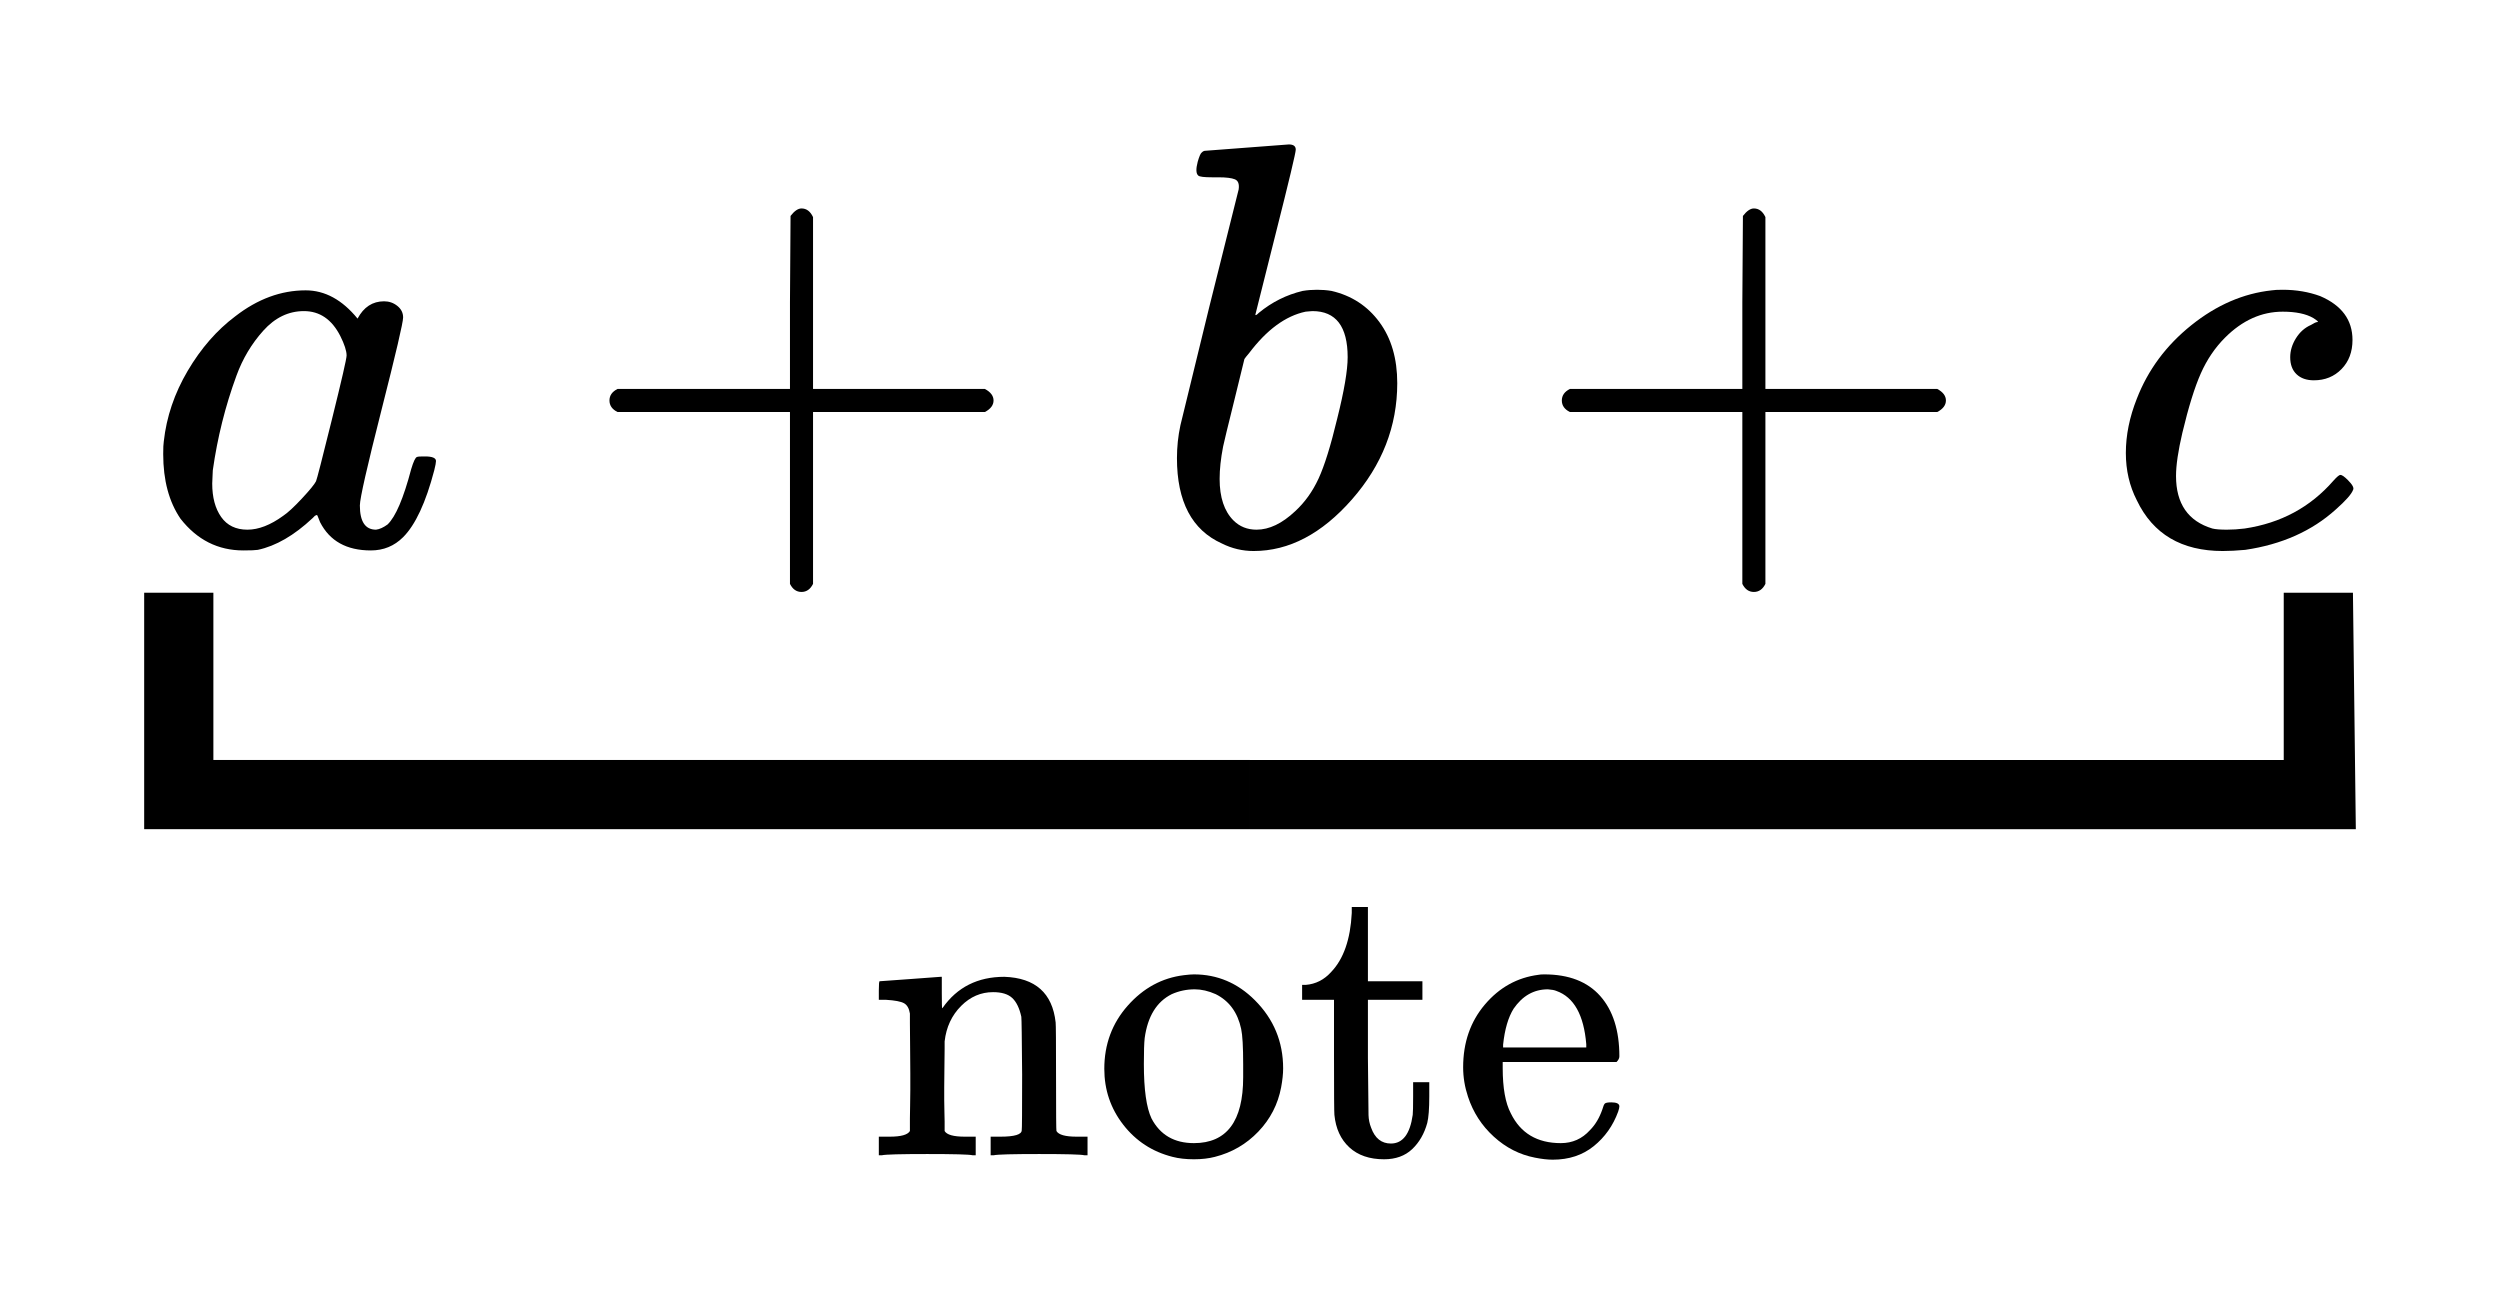
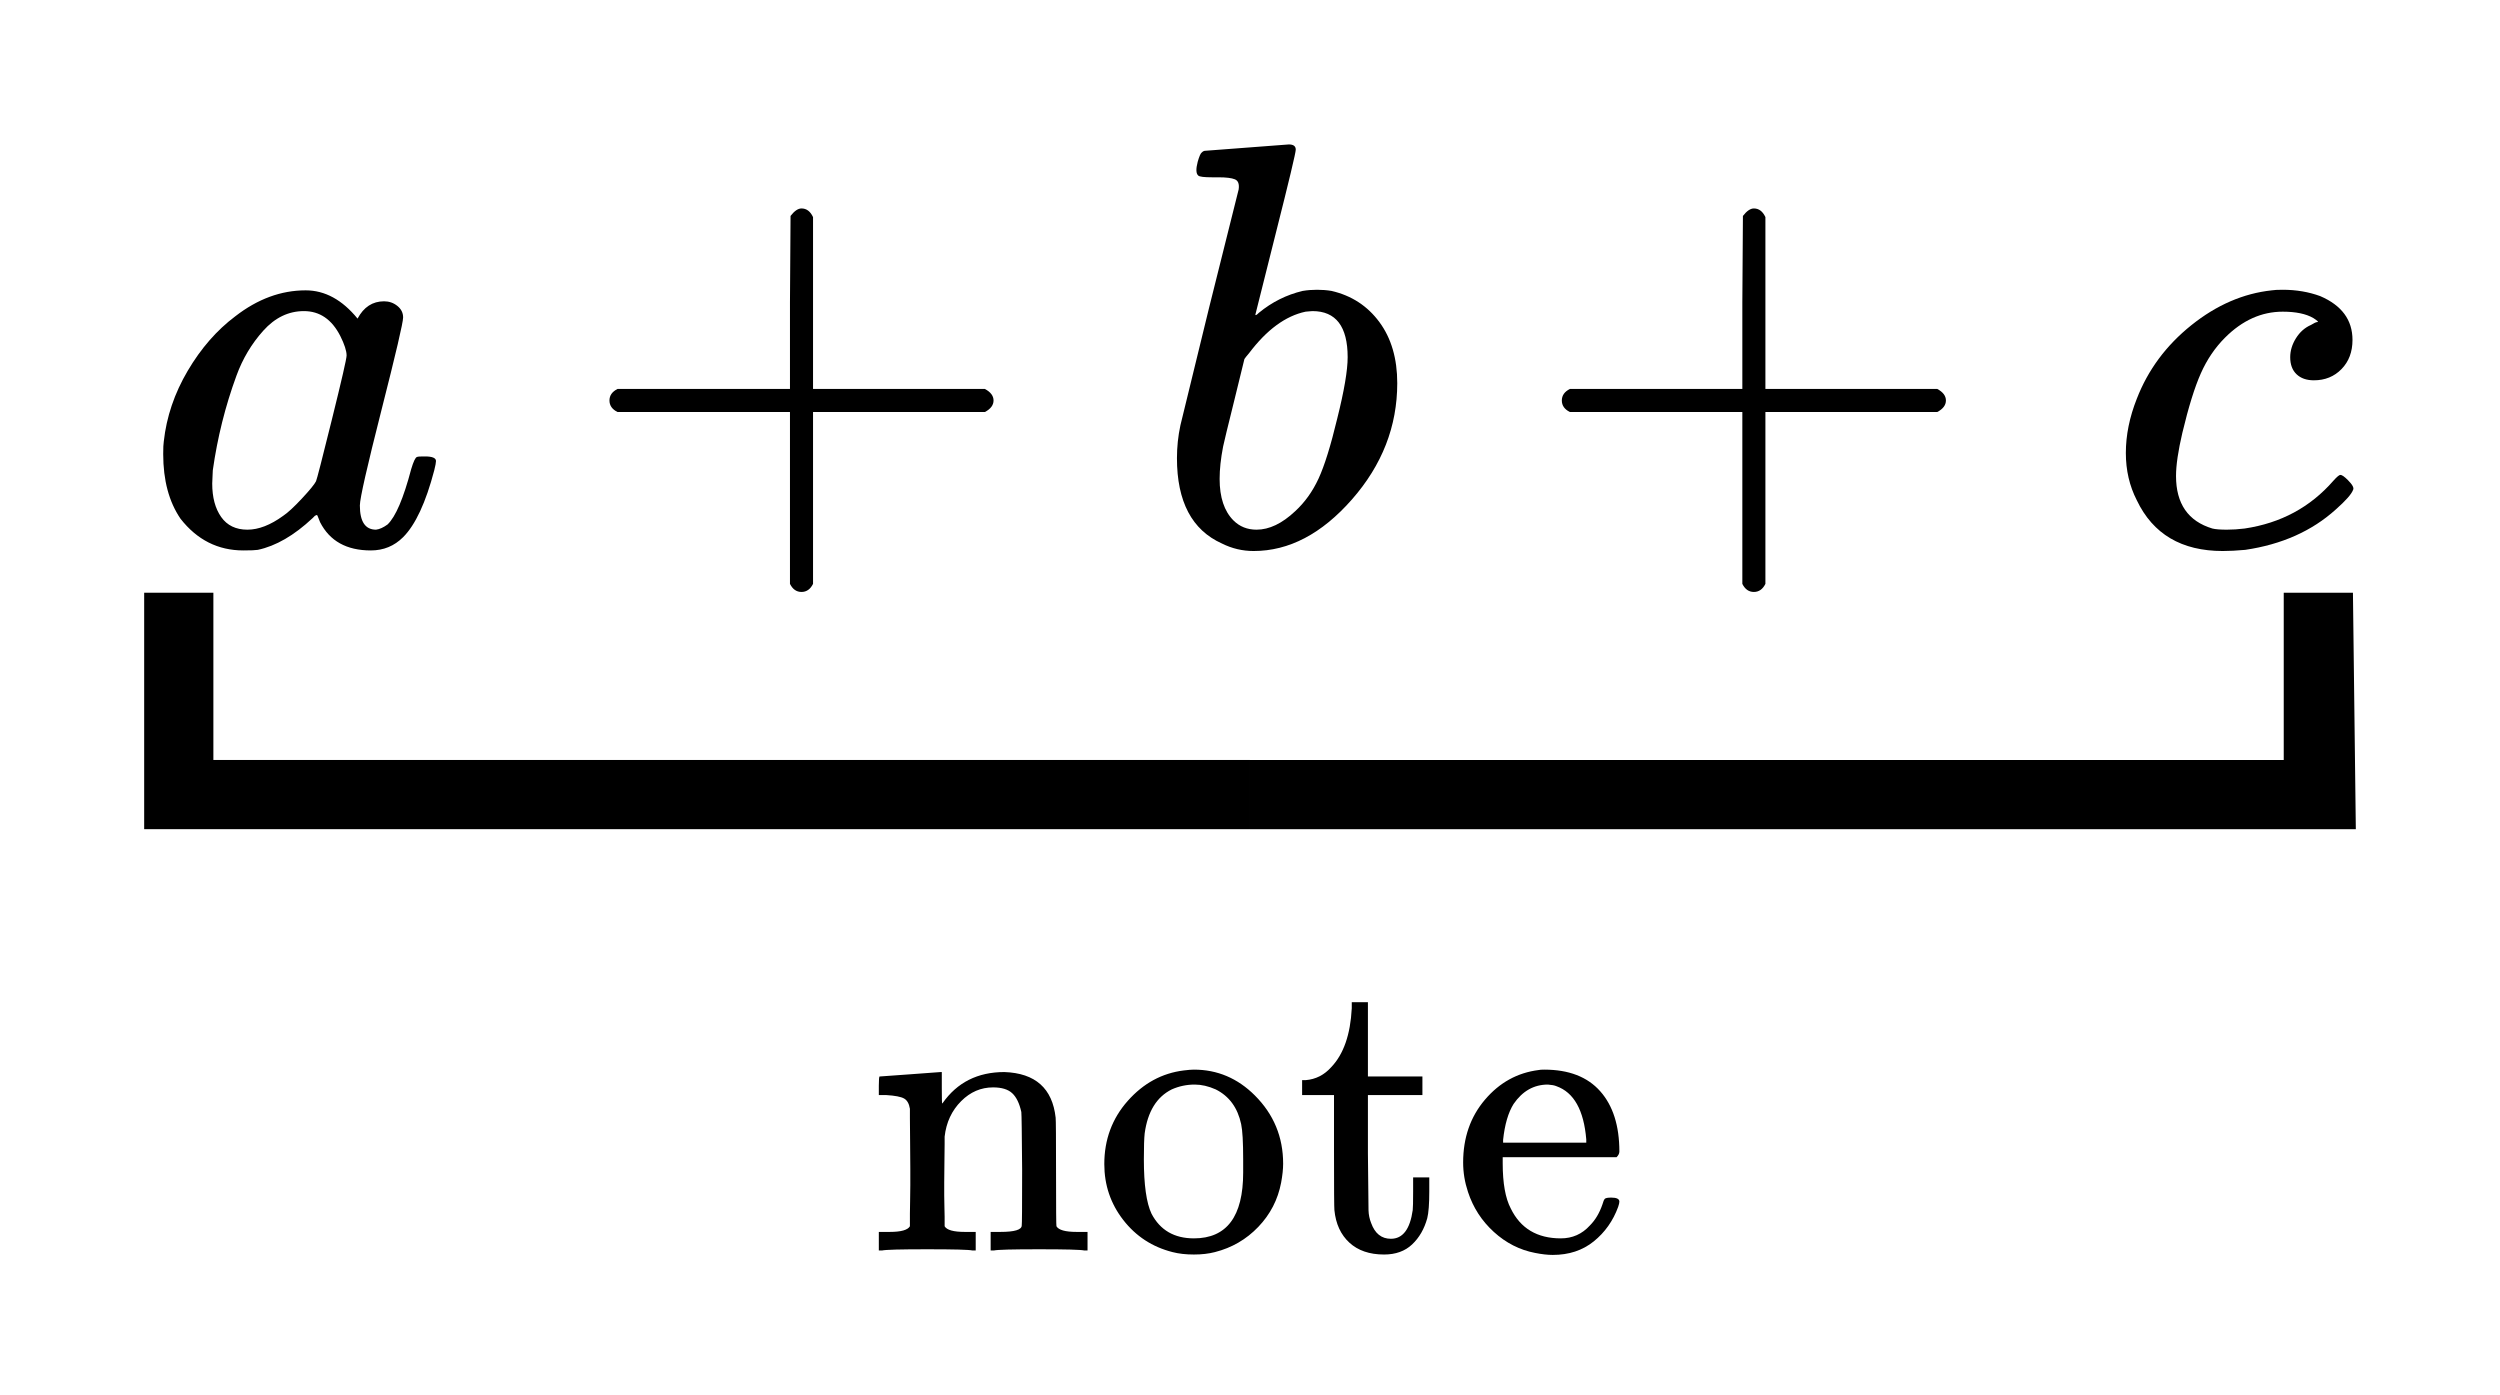
- <svg xmlns="http://www.w3.org/2000/svg" viewBox="0 0 173.399 90.127" width="173.399" height="90.127">
+ <svg xmlns="http://www.w3.org/2000/svg" viewBox="0 0 173.399 96.733" width="173.399" height="96.733">
  <path d="M27.96 22.018 Q27.96 22.538 26.46 28.438 Q24.96 34.338 24.96 35.058 Q24.96 36.738 26.08 36.738 Q26.44 36.698 26.88 36.378 Q27.72 35.578 28.52 32.538 Q28.76 31.738 28.92 31.698 Q29 31.658 29.32 31.658 L29.48 31.658 Q30.24 31.658 30.24 31.978 Q30.24 32.138 30.12 32.618 Q29.24 35.978 27.96 37.258 Q27.04 38.178 25.72 38.178 Q23.2 38.178 22.2 36.218 Q22 35.698 22 35.738 Q21.96 35.698 21.84 35.778 Q21.76 35.858 21.68 35.938 Q19.76 37.738 17.88 38.138 Q17.64 38.178 16.88 38.178 Q14.24 38.178 12.52 35.978 Q11.32 34.218 11.32 31.498 Q11.32 30.858 11.36 30.618 Q11.64 28.058 13.02 25.718 Q14.4 23.378 16.32 21.938 Q18.64 20.138 21.2 20.138 Q23.2 20.138 24.8 22.098 Q25.44 20.898 26.64 20.898 Q27.16 20.898 27.56 21.218 Q27.96 21.538 27.96 22.018 L27.96 22.018 Z M14.72 33.538 Q14.72 34.978 15.34 35.858 Q15.96 36.738 17.16 36.738 Q18.32 36.738 19.64 35.778 Q20.12 35.458 20.94 34.578 Q21.76 33.698 21.92 33.378 Q22 33.218 23.02 29.098 Q24.04 24.978 24.04 24.658 Q24.04 24.178 23.6 23.298 Q22.72 21.578 21.08 21.578 Q19.48 21.578 18.26 22.938 Q17.04 24.298 16.4 26.058 Q15.24 29.218 14.76 32.618 Q14.76 32.738 14.74 33.058 Q14.72 33.378 14.72 33.538 L14.72 33.538 Z" fill="rgba(0,0,0,1)" fill-rule="evenodd" stroke="none" />
  <path d="M42.272 27.778 Q42.272 27.258 42.832 26.978 L54.792 26.978 L54.792 20.978 L54.832 14.978 Q55.232 14.458 55.592 14.458 Q56.112 14.458 56.392 15.058 L56.392 26.978 L68.312 26.978 Q68.912 27.298 68.912 27.778 Q68.912 28.258 68.312 28.578 L56.392 28.578 L56.392 40.498 Q56.112 41.058 55.592 41.058 Q55.072 41.058 54.792 40.498 L54.792 28.578 L42.832 28.578 Q42.272 28.298 42.272 27.778 L42.272 27.778 Z" fill="rgba(0,0,0,1)" fill-rule="evenodd" stroke="none" />
  <path d="M83.593 10.458 Q83.633 10.458 86.493 10.238 Q89.353 10.018 89.393 10.018 Q89.873 10.018 89.873 10.378 Q89.873 10.698 88.473 16.238 Q87.073 21.778 87.073 21.818 Q87.073 21.938 87.313 21.698 Q88.673 20.578 90.353 20.178 Q90.833 20.098 91.353 20.098 Q91.873 20.098 92.353 20.178 Q94.433 20.658 95.673 22.338 Q96.913 24.018 96.913 26.578 Q96.913 31.058 93.773 34.638 Q90.633 38.218 86.953 38.218 Q85.793 38.218 84.753 37.698 Q81.633 36.298 81.633 31.778 Q81.633 30.618 81.873 29.498 Q81.873 29.458 83.873 21.298 L85.913 13.138 Q85.993 12.578 85.653 12.438 Q85.313 12.298 84.513 12.298 Q84.233 12.298 84.073 12.298 Q83.233 12.298 83.113 12.178 Q82.873 11.978 83.073 11.218 Q83.233 10.658 83.353 10.578 Q83.473 10.458 83.593 10.458 L83.593 10.458 Z M93.473 24.778 Q93.473 21.578 91.033 21.578 Q90.953 21.578 90.773 21.598 Q90.593 21.618 90.553 21.618 Q88.473 22.058 86.633 24.498 Q86.553 24.578 86.433 24.738 L86.313 24.898 Q86.313 24.938 85.613 27.758 Q84.913 30.578 84.833 30.978 Q84.593 32.218 84.593 33.218 Q84.593 35.138 85.553 36.098 Q86.193 36.738 87.153 36.738 Q88.473 36.738 89.833 35.458 Q90.833 34.538 91.453 33.198 Q92.073 31.858 92.753 29.018 Q93.473 26.138 93.473 24.778 L93.473 24.778 Z" fill="rgba(0,0,0,1)" fill-rule="evenodd" stroke="none" />
  <path d="M108.328 27.778 Q108.328 27.258 108.888 26.978 L120.848 26.978 L120.848 20.978 L120.888 14.978 Q121.288 14.458 121.648 14.458 Q122.168 14.458 122.448 15.058 L122.448 26.978 L134.368 26.978 Q134.968 27.298 134.968 27.778 Q134.968 28.258 134.368 28.578 L122.448 28.578 L122.448 40.498 Q122.168 41.058 121.648 41.058 Q121.128 41.058 120.848 40.498 L120.848 28.578 L108.888 28.578 Q108.328 28.298 108.328 27.778 L108.328 27.778 Z" fill="rgba(0,0,0,1)" fill-rule="evenodd" stroke="none" />
  <path d="M163.168 23.578 Q163.168 24.818 162.408 25.598 Q161.648 26.378 160.488 26.378 Q159.728 26.378 159.288 25.958 Q158.848 25.538 158.848 24.778 Q158.848 24.098 159.248 23.458 Q159.648 22.818 160.288 22.538 Q160.608 22.338 160.728 22.338 Q160.888 22.338 160.448 22.058 Q159.688 21.618 158.328 21.618 Q156.128 21.618 154.328 23.418 Q153.288 24.458 152.648 25.898 Q152.008 27.338 151.368 30.018 Q150.928 31.898 150.928 33.018 Q150.928 35.898 153.448 36.658 Q153.768 36.738 154.448 36.738 Q155.048 36.738 155.688 36.658 Q159.448 36.098 161.848 33.338 Q162.208 32.938 162.328 32.938 Q162.488 32.938 162.848 33.298 Q163.328 33.778 163.208 33.978 Q163.048 34.418 162.008 35.338 Q159.528 37.578 155.728 38.138 Q154.848 38.218 154.168 38.218 Q149.888 38.218 148.208 34.698 Q147.448 33.218 147.448 31.418 Q147.448 29.578 148.208 27.658 Q149.368 24.658 151.988 22.558 Q154.608 20.458 157.568 20.138 Q157.808 20.098 158.328 20.098 Q159.728 20.098 160.928 20.538 Q163.168 21.498 163.168 23.578 L163.168 23.578 Z" fill="rgba(0,0,0,1)" fill-rule="evenodd" stroke="none" />
  <path d="M10 41.111 L14.8 41.111 L14.8 52.711 L86.699 52.711 L86.699 57.511 L10 57.511 L10 41.111" fill="rgba(0,0,0,1)" fill-rule="nonzero" stroke="none" />
  <path d="M163.199 41.111 L158.399 41.111 L158.399 52.711 L86.699 52.711 L86.699 57.511 L163.399 57.511 L163.199 41.111" fill="rgba(0,0,0,1)" fill-rule="nonzero" stroke="none" />
-   <path d="M61.011 68.059 Q61.123 68.059 63.153 67.905 Q65.183 67.751 65.239 67.751 L65.323 67.751 L65.323 68.871 Q65.323 69.935 65.351 69.935 L65.379 69.907 Q66.891 67.751 69.663 67.751 Q72.883 67.863 73.219 70.915 Q73.247 71.111 73.247 74.807 Q73.247 78.391 73.275 78.447 Q73.499 78.839 74.675 78.839 L74.983 78.839 L75.431 78.839 L75.431 80.127 L75.207 80.127 Q74.843 80.043 72.071 80.043 Q69.299 80.043 68.935 80.127 L68.711 80.127 L68.711 78.839 L69.159 78.839 L69.383 78.839 Q70.867 78.839 70.867 78.391 Q70.895 78.335 70.895 74.527 Q70.867 70.747 70.839 70.523 Q70.643 69.627 70.209 69.221 Q69.775 68.815 68.879 68.815 Q67.619 68.815 66.667 69.767 Q65.687 70.747 65.519 72.231 Q65.519 72.259 65.519 72.749 Q65.519 73.239 65.505 73.995 Q65.491 74.751 65.491 75.423 Q65.491 75.843 65.491 76.305 Q65.491 76.767 65.505 77.131 Q65.519 77.495 65.519 77.789 Q65.519 78.083 65.519 78.279 L65.519 78.447 Q65.743 78.839 66.919 78.839 L67.227 78.839 L67.675 78.839 L67.675 80.127 L67.451 80.127 Q67.087 80.043 64.315 80.043 Q61.543 80.043 61.179 80.127 L60.955 80.127 L60.955 78.839 L61.403 78.839 L61.711 78.839 Q62.887 78.839 63.111 78.447 L63.111 78.223 Q63.111 77.971 63.111 77.579 Q63.111 77.187 63.125 76.697 Q63.139 76.207 63.139 75.605 Q63.139 75.003 63.139 74.443 Q63.139 73.575 63.125 72.581 Q63.111 71.587 63.111 70.943 L63.111 70.299 Q63.027 69.767 62.705 69.585 Q62.383 69.403 61.459 69.347 L60.955 69.347 L60.955 68.703 Q60.955 68.059 61.011 68.059 L61.011 68.059 Z" fill="rgba(0,0,0,1)" fill-rule="evenodd" stroke="none" />
-   <path d="M76.594 74.135 Q76.594 71.587 78.218 69.753 Q79.842 67.919 82.11 67.639 Q82.558 67.583 82.81 67.583 Q85.246 67.583 87.038 69.375 Q88.998 71.335 88.998 74.107 Q88.998 74.667 88.858 75.423 Q88.522 77.187 87.276 78.489 Q86.03 79.791 84.266 80.239 Q83.622 80.407 82.81 80.407 Q81.97 80.407 81.326 80.239 Q79.226 79.707 77.91 78.013 Q76.594 76.319 76.594 74.135 L76.594 74.135 Z M84.322 68.955 Q83.566 68.619 82.866 68.619 Q82.026 68.619 81.27 68.955 Q79.702 69.739 79.394 72.007 Q79.338 72.511 79.338 73.799 Q79.338 76.459 79.87 77.579 Q80.766 79.287 82.81 79.287 Q86.226 79.287 86.226 74.723 L86.226 73.827 Q86.226 72.007 86.086 71.363 Q85.722 69.655 84.322 68.955 L84.322 68.955 Z" fill="rgba(0,0,0,1)" fill-rule="evenodd" stroke="none" />
-   <path d="M93.758 63.327 L93.758 62.907 L94.878 62.907 L94.878 68.059 L98.658 68.059 L98.658 69.347 L94.878 69.347 L94.878 73.379 Q94.906 76.879 94.92 77.341 Q94.934 77.803 95.102 78.223 Q95.494 79.315 96.474 79.315 Q97.706 79.315 97.986 77.327 Q98.014 77.103 98.014 76.039 L98.014 75.059 L99.134 75.059 L99.134 76.039 Q99.134 77.327 98.994 77.887 Q98.686 79.007 97.944 79.707 Q97.202 80.407 95.998 80.407 Q94.486 80.407 93.59 79.581 Q92.694 78.755 92.554 77.327 Q92.526 77.131 92.526 73.183 L92.526 69.347 L90.314 69.347 L90.314 68.311 L90.566 68.311 Q91.602 68.227 92.33 67.415 Q93.618 66.071 93.758 63.327 L93.758 63.327 Z" fill="rgba(0,0,0,1)" fill-rule="evenodd" stroke="none" />
-   <path d="M112.319 73.267 Q112.319 73.463 112.123 73.659 L104.227 73.659 L104.227 74.079 Q104.227 76.151 104.787 77.215 Q105.795 79.287 108.259 79.287 Q109.463 79.287 110.275 78.391 Q110.835 77.831 111.143 76.935 Q111.227 76.627 111.311 76.543 Q111.395 76.459 111.759 76.459 Q112.319 76.459 112.319 76.739 Q112.319 76.851 112.235 77.103 Q111.703 78.559 110.541 79.497 Q109.379 80.435 107.699 80.435 Q107.167 80.435 106.467 80.295 Q104.871 79.987 103.611 78.839 Q102.351 77.691 101.819 76.067 Q101.483 75.059 101.483 74.023 Q101.483 71.447 102.995 69.669 Q104.507 67.891 106.719 67.611 Q106.831 67.583 107.111 67.583 Q109.659 67.583 110.989 69.081 Q112.319 70.579 112.319 73.267 L112.319 73.267 Z M110.023 72.427 Q109.771 69.375 107.951 68.731 Q107.755 68.647 107.363 68.619 Q105.907 68.619 104.983 69.963 Q104.423 70.859 104.255 72.455 L104.255 72.651 L110.023 72.651 L110.023 72.427 L110.023 72.427 Z" fill="rgba(0,0,0,1)" fill-rule="evenodd" stroke="none" />
+   <path d="M61.011 74.665 Q61.123 74.665 63.153 74.511 Q65.183 74.357 65.239 74.357 L65.323 74.357 L65.323 75.477 Q65.323 76.541 65.351 76.541 L65.379 76.513 Q66.891 74.357 69.663 74.357 Q72.883 74.469 73.219 77.521 Q73.247 77.717 73.247 81.413 Q73.247 84.997 73.275 85.053 Q73.499 85.445 74.675 85.445 L74.983 85.445 L75.431 85.445 L75.431 86.733 L75.207 86.733 Q74.843 86.649 72.071 86.649 Q69.299 86.649 68.935 86.733 L68.711 86.733 L68.711 85.445 L69.159 85.445 L69.383 85.445 Q70.867 85.445 70.867 84.997 Q70.895 84.941 70.895 81.133 Q70.867 77.353 70.839 77.129 Q70.643 76.233 70.209 75.827 Q69.775 75.421 68.879 75.421 Q67.619 75.421 66.667 76.373 Q65.687 77.353 65.519 78.837 Q65.519 78.865 65.519 79.355 Q65.519 79.845 65.505 80.601 Q65.491 81.357 65.491 82.029 Q65.491 82.449 65.491 82.911 Q65.491 83.373 65.505 83.737 Q65.519 84.101 65.519 84.395 Q65.519 84.689 65.519 84.885 L65.519 85.053 Q65.743 85.445 66.919 85.445 L67.227 85.445 L67.675 85.445 L67.675 86.733 L67.451 86.733 Q67.087 86.649 64.315 86.649 Q61.543 86.649 61.179 86.733 L60.955 86.733 L60.955 85.445 L61.403 85.445 L61.711 85.445 Q62.887 85.445 63.111 85.053 L63.111 84.829 Q63.111 84.577 63.111 84.185 Q63.111 83.793 63.125 83.303 Q63.139 82.813 63.139 82.211 Q63.139 81.609 63.139 81.049 Q63.139 80.181 63.125 79.187 Q63.111 78.193 63.111 77.549 L63.111 76.905 Q63.027 76.373 62.705 76.191 Q62.383 76.009 61.459 75.953 L60.955 75.953 L60.955 75.309 Q60.955 74.665 61.011 74.665 L61.011 74.665 Z" fill="rgba(0,0,0,1)" fill-rule="evenodd" stroke="none" />
+   <path d="M76.594 80.741 Q76.594 78.193 78.218 76.359 Q79.842 74.525 82.11 74.245 Q82.558 74.189 82.81 74.189 Q85.246 74.189 87.038 75.981 Q88.998 77.941 88.998 80.713 Q88.998 81.273 88.858 82.029 Q88.522 83.793 87.276 85.095 Q86.03 86.397 84.266 86.845 Q83.622 87.013 82.81 87.013 Q81.97 87.013 81.326 86.845 Q79.226 86.313 77.91 84.619 Q76.594 82.925 76.594 80.741 L76.594 80.741 Z M84.322 75.561 Q83.566 75.225 82.866 75.225 Q82.026 75.225 81.27 75.561 Q79.702 76.345 79.394 78.613 Q79.338 79.117 79.338 80.405 Q79.338 83.065 79.87 84.185 Q80.766 85.893 82.81 85.893 Q86.226 85.893 86.226 81.329 L86.226 80.433 Q86.226 78.613 86.086 77.969 Q85.722 76.261 84.322 75.561 L84.322 75.561 Z" fill="rgba(0,0,0,1)" fill-rule="evenodd" stroke="none" />
+   <path d="M93.758 69.933 L93.758 69.513 L94.878 69.513 L94.878 74.665 L98.658 74.665 L98.658 75.953 L94.878 75.953 L94.878 79.985 Q94.906 83.485 94.92 83.947 Q94.934 84.409 95.102 84.829 Q95.494 85.921 96.474 85.921 Q97.706 85.921 97.986 83.933 Q98.014 83.709 98.014 82.645 L98.014 81.665 L99.134 81.665 L99.134 82.645 Q99.134 83.933 98.994 84.493 Q98.686 85.613 97.944 86.313 Q97.202 87.013 95.998 87.013 Q94.486 87.013 93.59 86.187 Q92.694 85.361 92.554 83.933 Q92.526 83.737 92.526 79.789 L92.526 75.953 L90.314 75.953 L90.314 74.917 L90.566 74.917 Q91.602 74.833 92.33 74.021 Q93.618 72.677 93.758 69.933 L93.758 69.933 Z" fill="rgba(0,0,0,1)" fill-rule="evenodd" stroke="none" />
+   <path d="M112.319 79.873 Q112.319 80.069 112.123 80.265 L104.227 80.265 L104.227 80.685 Q104.227 82.757 104.787 83.821 Q105.795 85.893 108.259 85.893 Q109.463 85.893 110.275 84.997 Q110.835 84.437 111.143 83.541 Q111.227 83.233 111.311 83.149 Q111.395 83.065 111.759 83.065 Q112.319 83.065 112.319 83.345 Q112.319 83.457 112.235 83.709 Q111.703 85.165 110.541 86.103 Q109.379 87.041 107.699 87.041 Q107.167 87.041 106.467 86.901 Q104.871 86.593 103.611 85.445 Q102.351 84.297 101.819 82.673 Q101.483 81.665 101.483 80.629 Q101.483 78.053 102.995 76.275 Q104.507 74.497 106.719 74.217 Q106.831 74.189 107.111 74.189 Q109.659 74.189 110.989 75.687 Q112.319 77.185 112.319 79.873 L112.319 79.873 Z M110.023 79.033 Q109.771 75.981 107.951 75.337 Q107.755 75.253 107.363 75.225 Q105.907 75.225 104.983 76.569 Q104.423 77.465 104.255 79.061 L104.255 79.257 L110.023 79.257 L110.023 79.033 L110.023 79.033 Z" fill="rgba(0,0,0,1)" fill-rule="evenodd" stroke="none" />
</svg>
